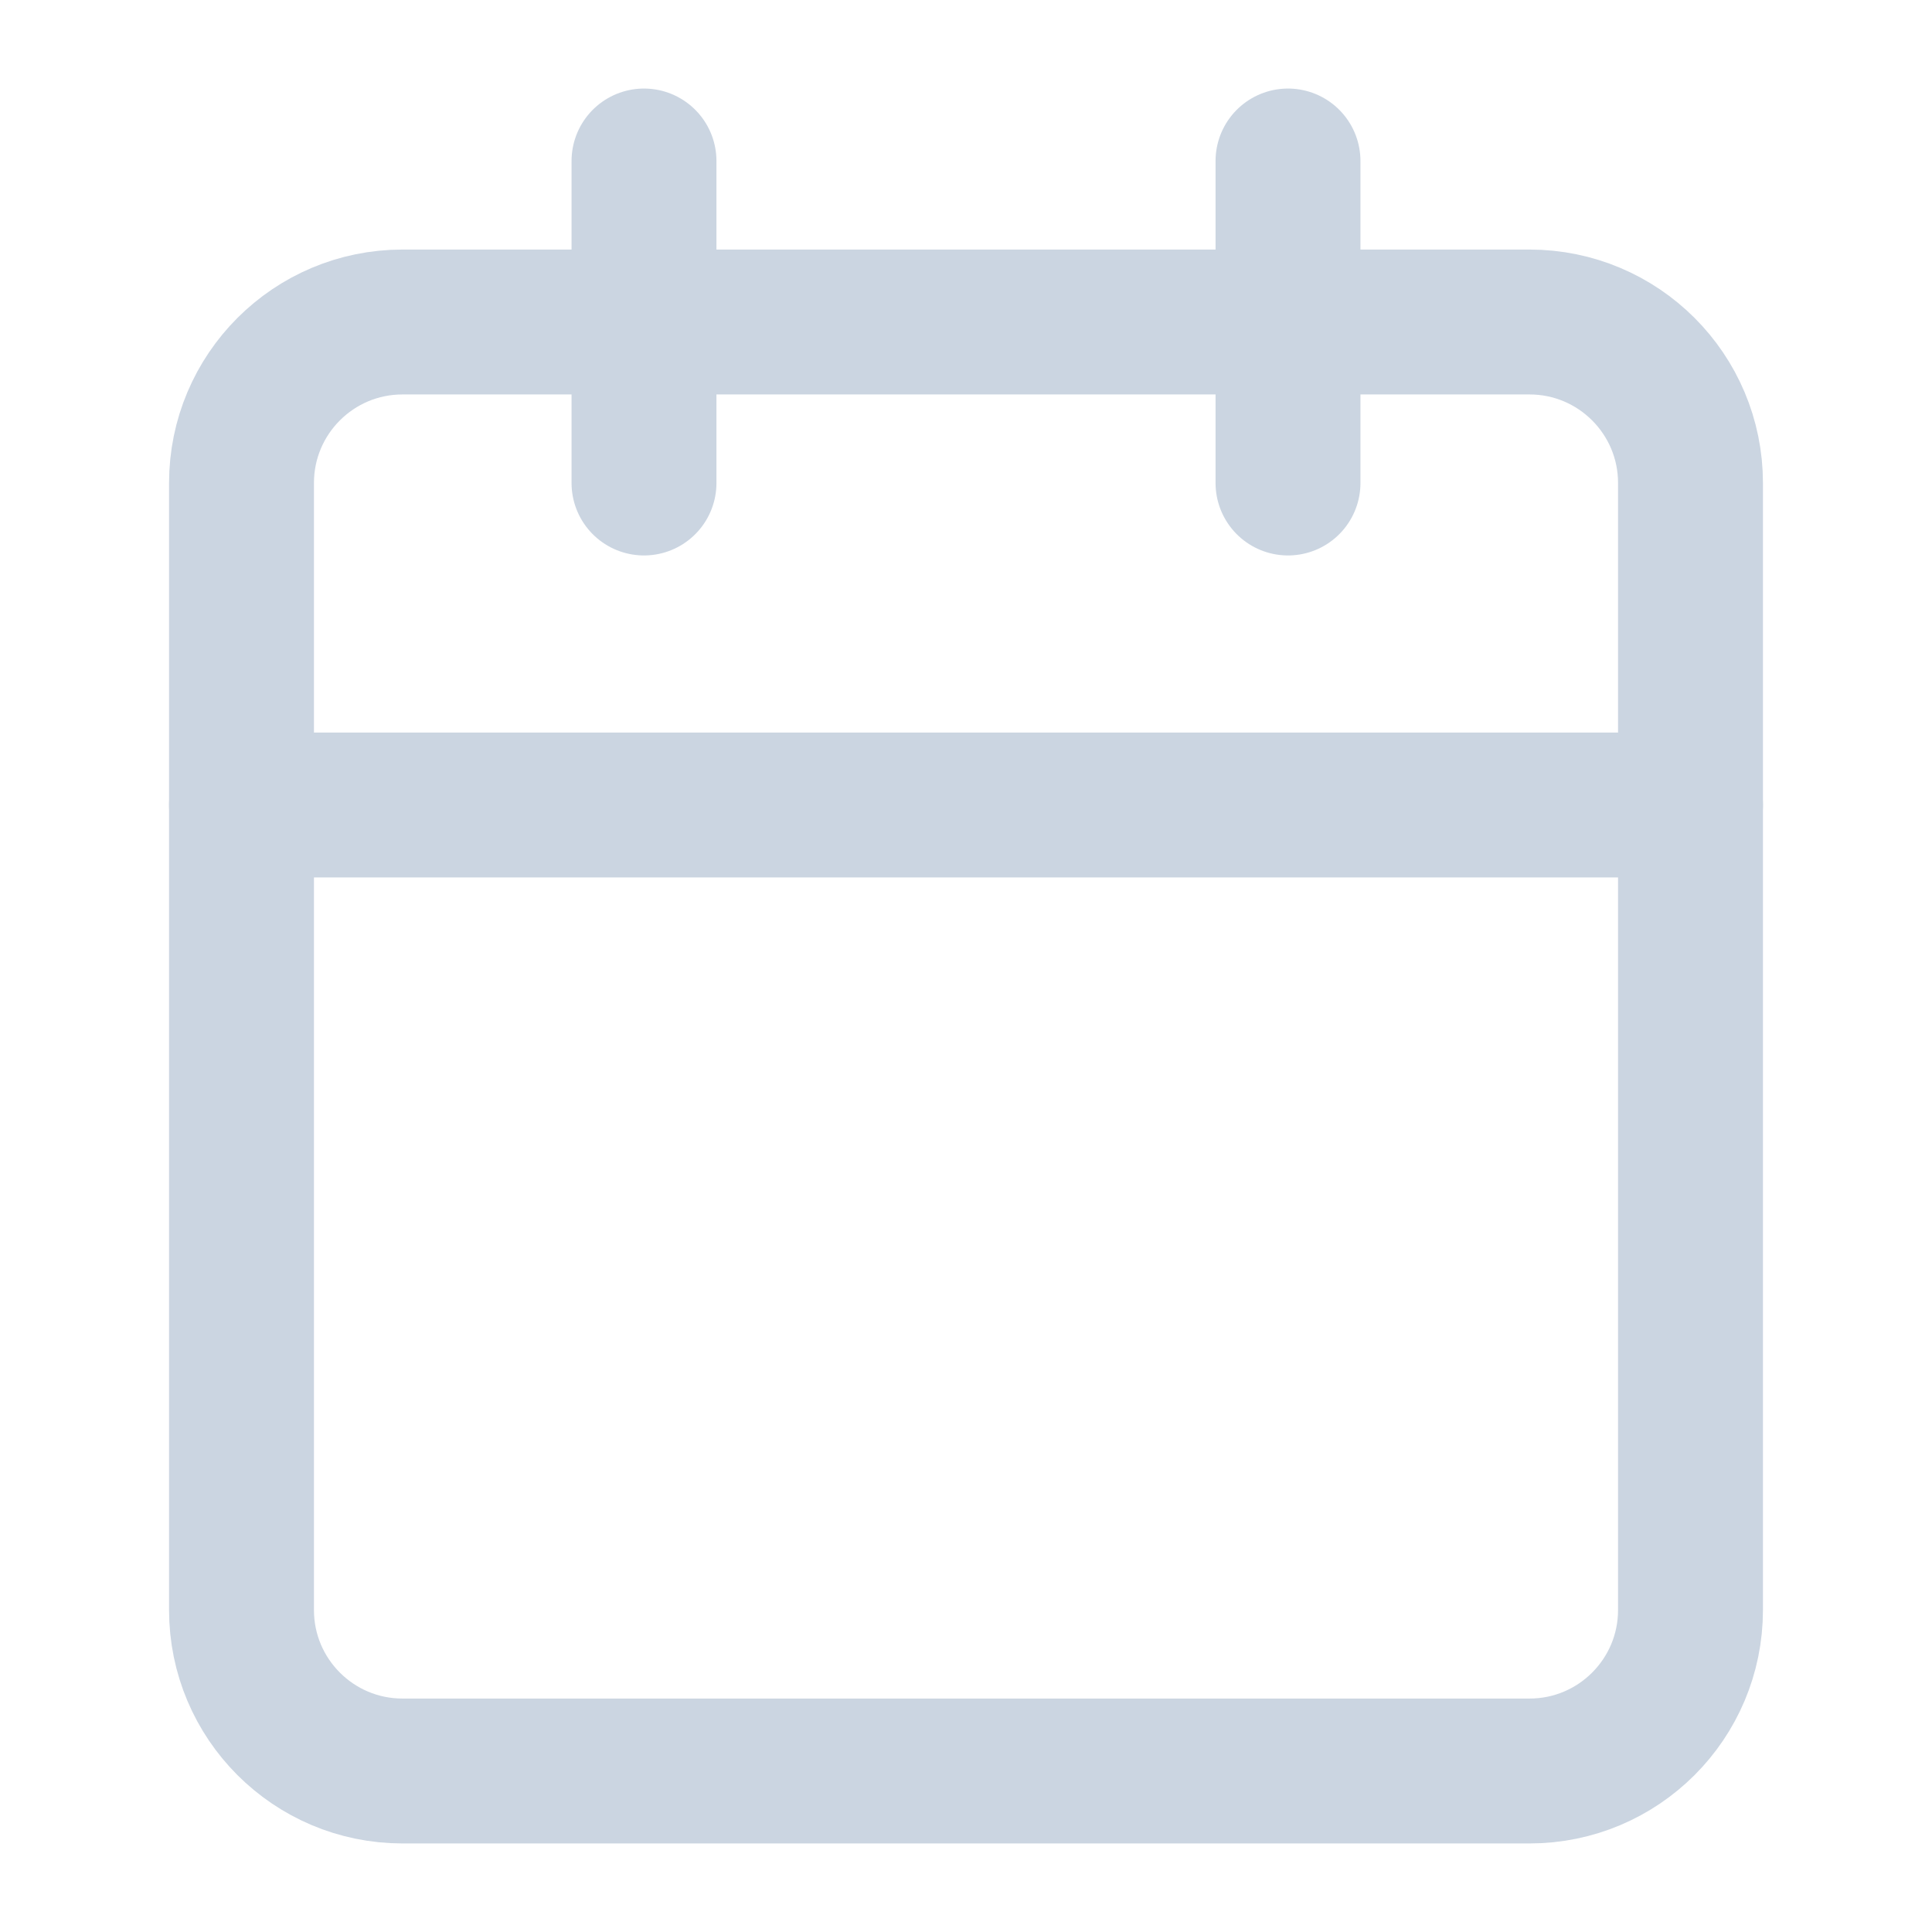
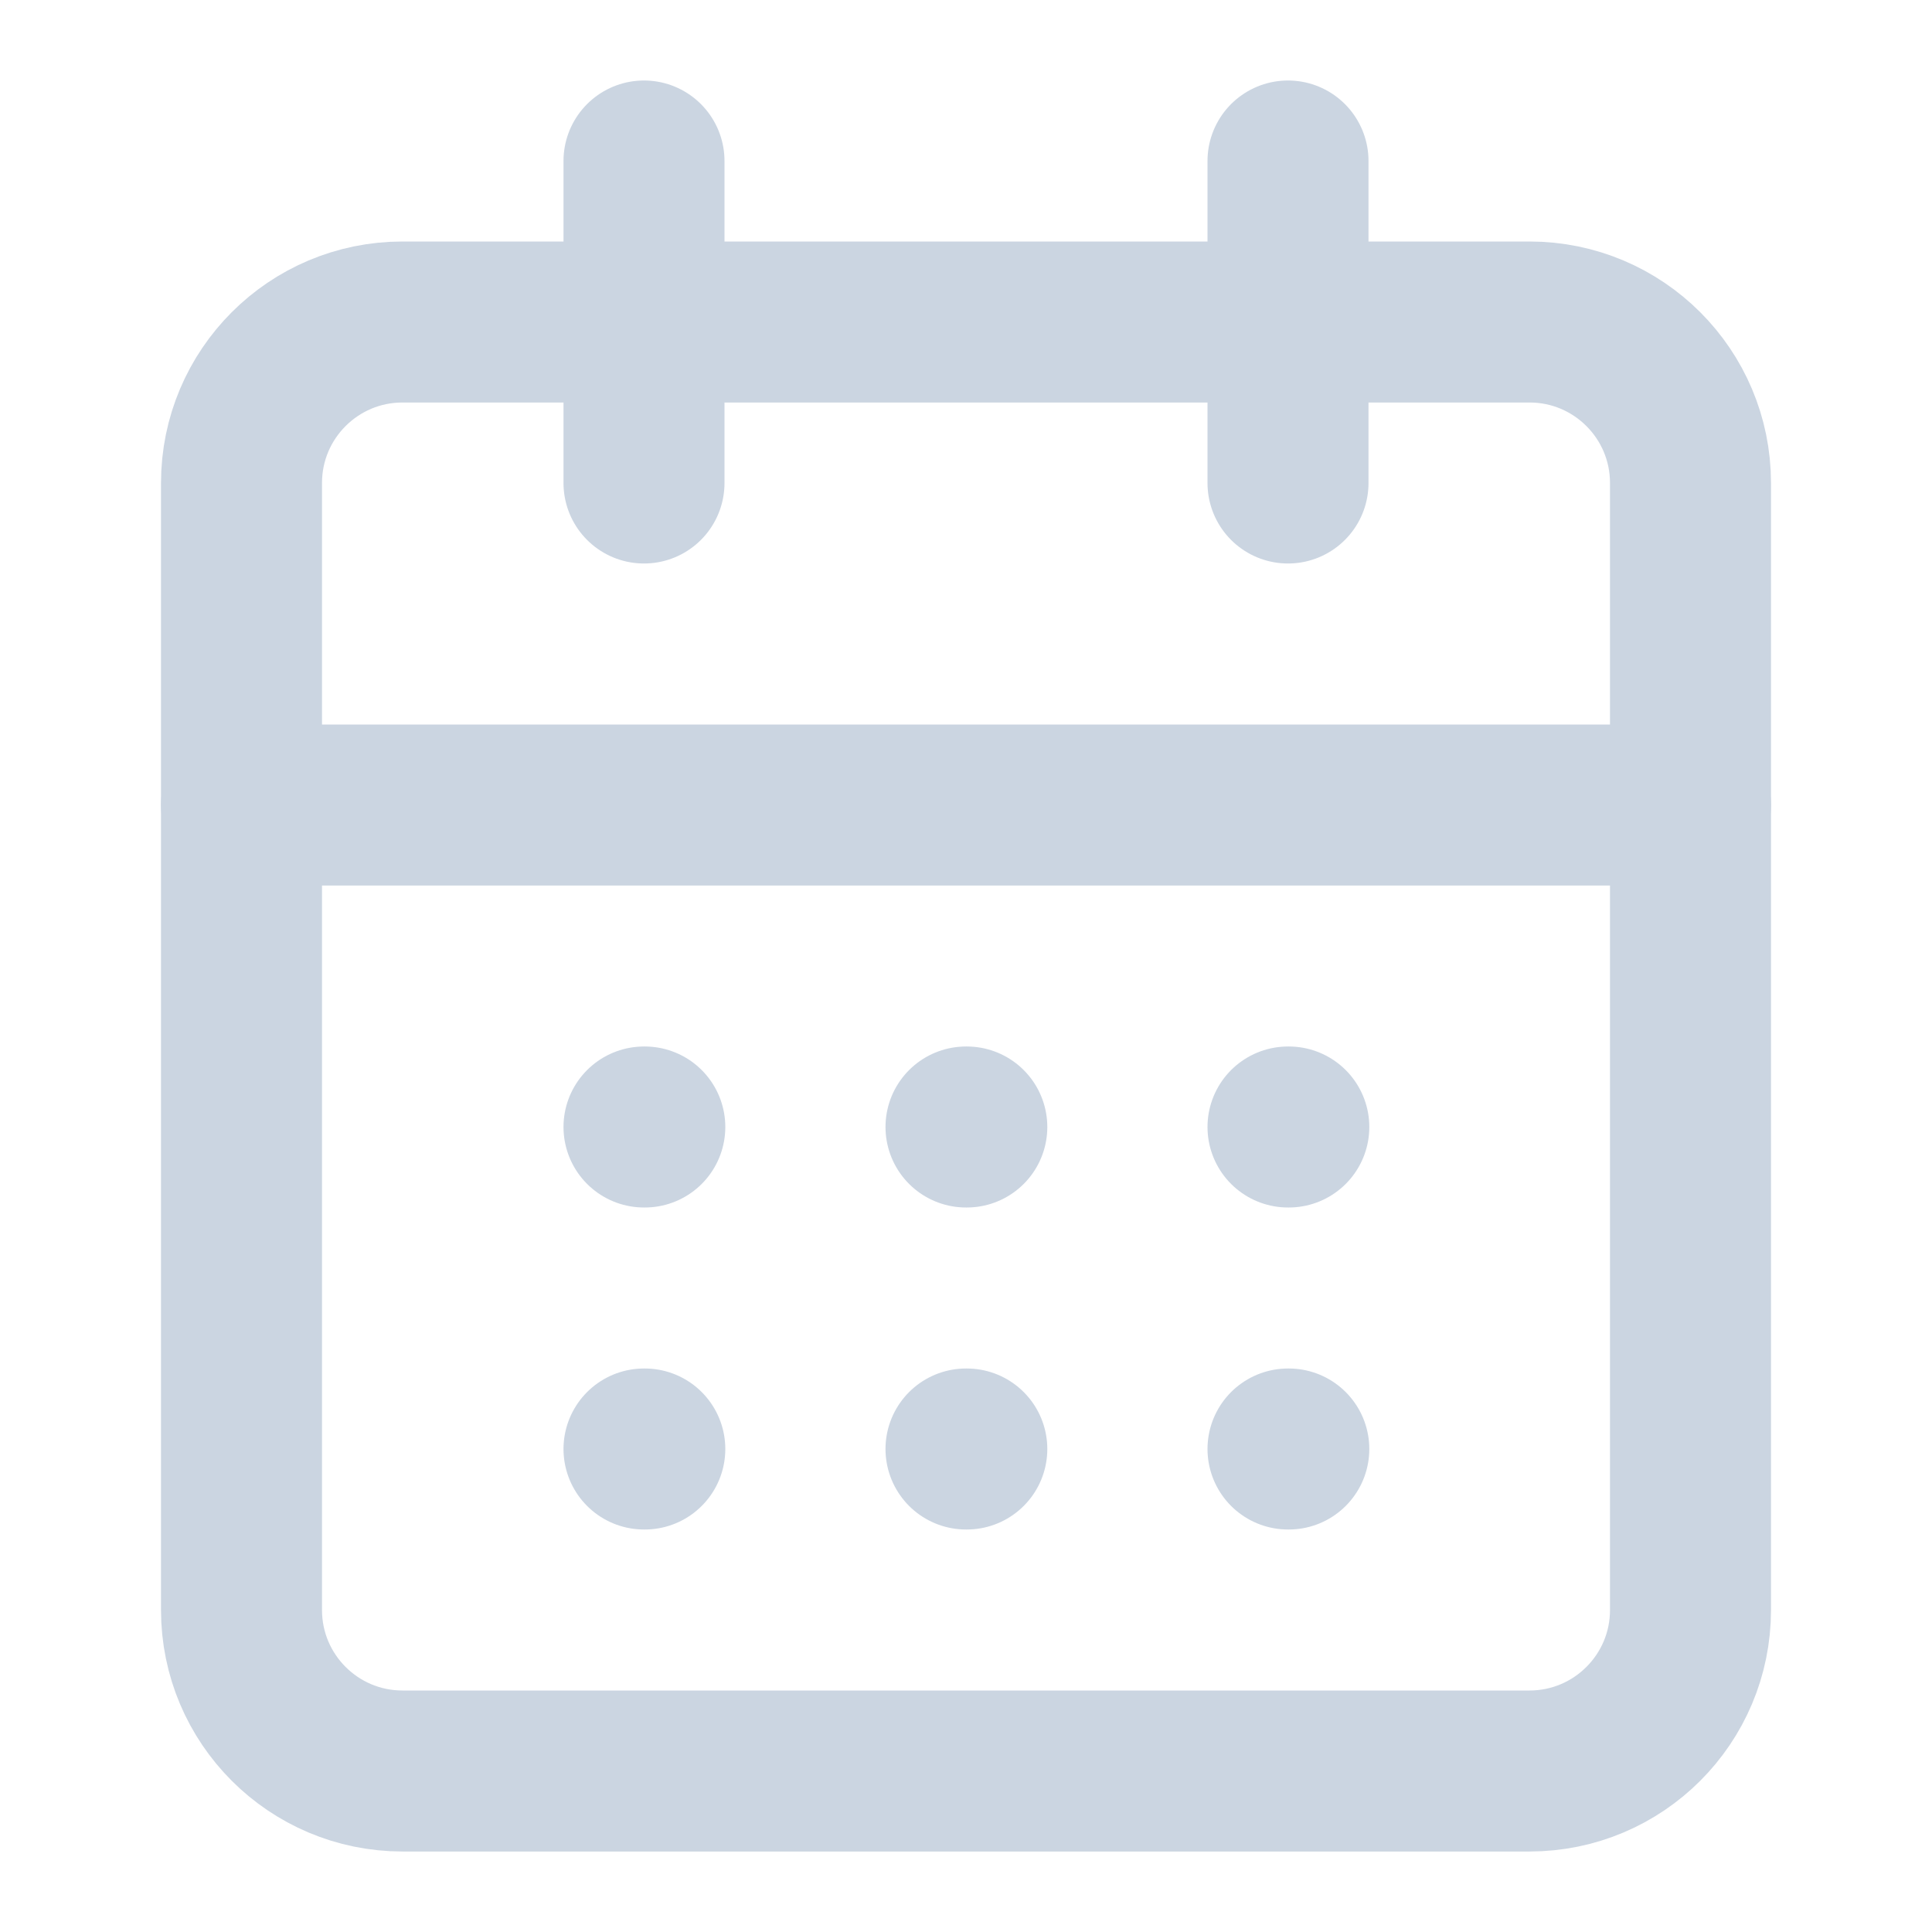
- <svg xmlns="http://www.w3.org/2000/svg" width="20" height="20" viewBox="0 0 24 24" fill="none" stroke="#cbd5e1" stroke-width="1.8" stroke-linecap="round" stroke-linejoin="round">
-   <rect width="18" height="18" x="3" y="4" rx="2" ry="2" />
+ <svg xmlns="http://www.w3.org/2000/svg" width="20" height="20" viewBox="0 0 24 24" fill="none" stroke="#cbd5e1" stroke-width="2" stroke-linecap="round" stroke-linejoin="round">
+   <rect width="18" height="18" x="3" y="4" rx="2" />
  <line x1="16" x2="16" y1="2" y2="6" />
  <line x1="8" x2="8" y1="2" y2="6" />
  <line x1="3" x2="21" y1="10" y2="10" />
+   <path d="M8 14h.01" />
+   <path d="M12 14h.01" />
+   <path d="M16 14h.01" />
+   <path d="M8 18h.01" />
+   <path d="M12 18h.01" />
+   <path d="M16 18h.01" />
</svg>
